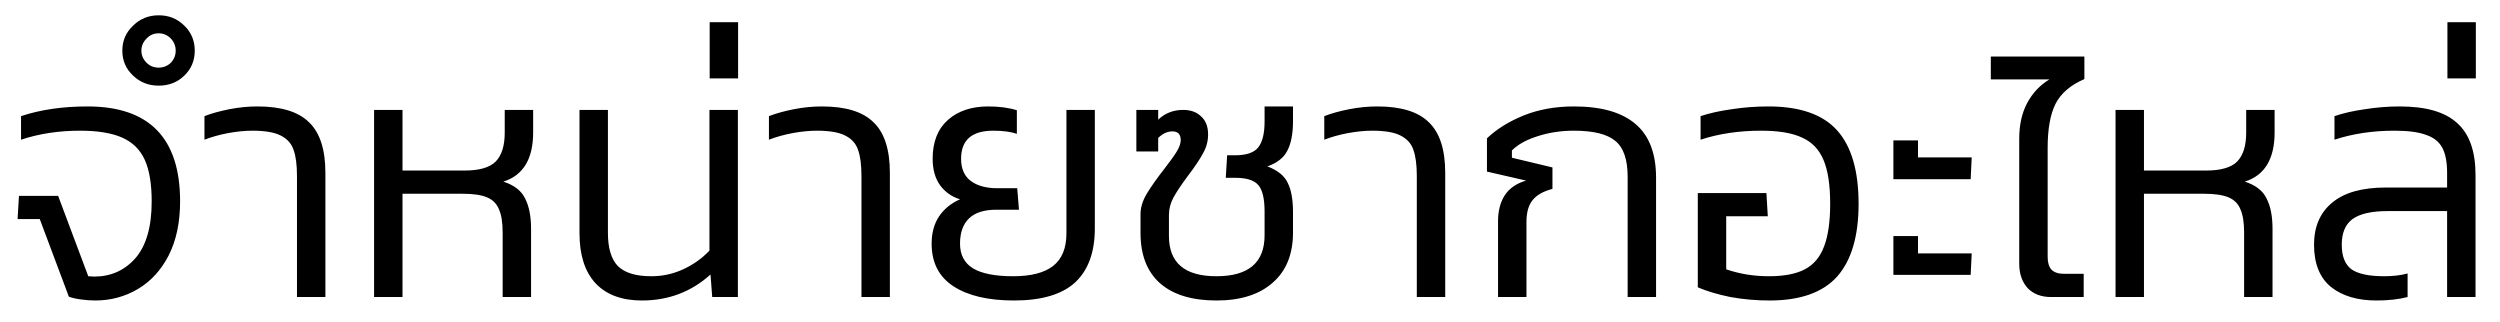
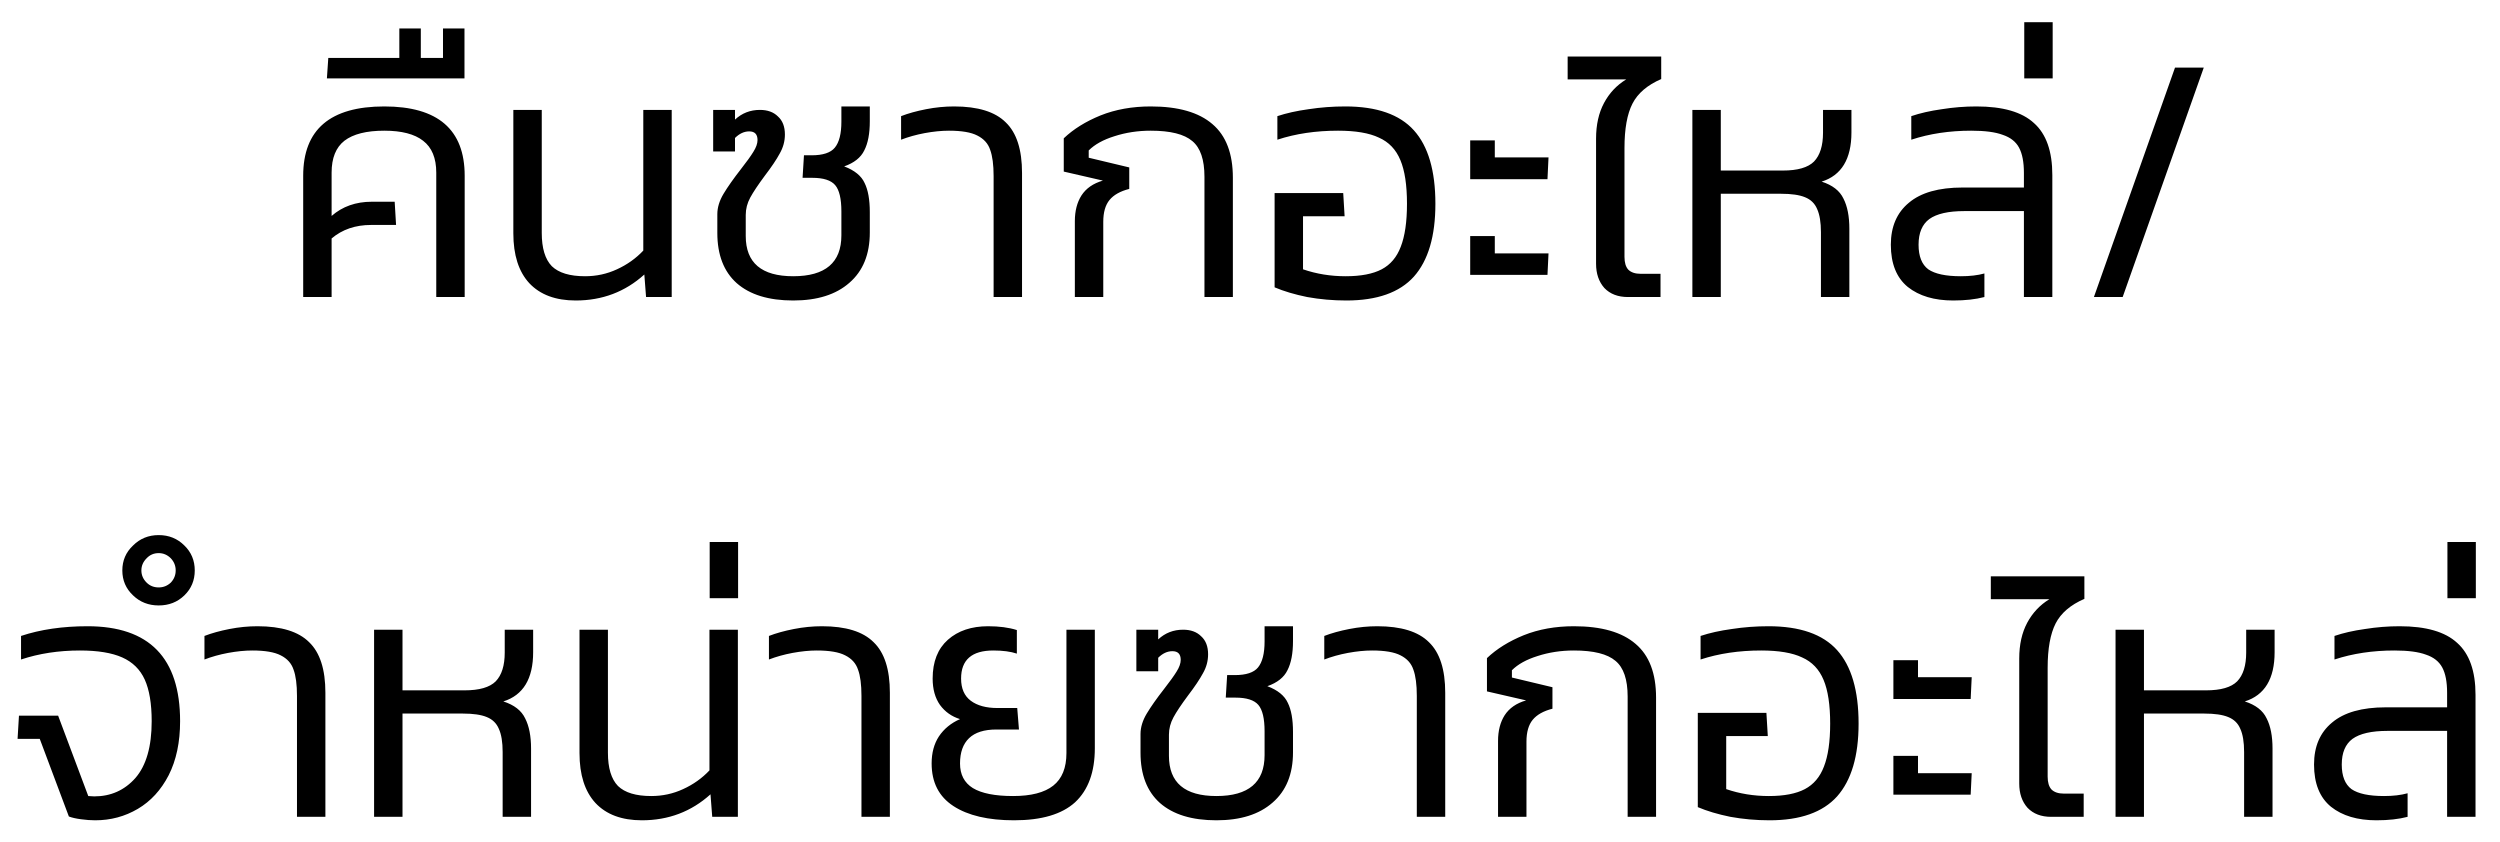
- <svg xmlns="http://www.w3.org/2000/svg" width="101" height="13" viewBox="0 0 101 13" fill="none">
-   <path d="M3.23 5.28C2.371 5.28 1.578 5.401 0.85 5.644V4.692C1.634 4.431 2.53 4.3 3.538 4.3C6.03 4.3 7.276 5.579 7.276 8.136C7.276 8.985 7.122 9.713 6.814 10.32C6.506 10.917 6.09 11.37 5.568 11.678C5.045 11.986 4.471 12.14 3.846 12.14C3.668 12.14 3.477 12.126 3.272 12.098C3.066 12.07 2.903 12.033 2.782 11.986L1.606 8.85H0.71L0.766 7.912H2.348L3.566 11.16L3.804 11.174C4.476 11.174 5.031 10.927 5.47 10.432C5.908 9.928 6.128 9.163 6.128 8.136C6.128 7.427 6.034 6.867 5.848 6.456C5.661 6.045 5.358 5.747 4.938 5.56C4.518 5.373 3.948 5.28 3.23 5.28ZM4.942 2.046C4.942 1.645 5.087 1.309 5.376 1.038C5.656 0.758 6.002 0.618 6.412 0.618C6.823 0.618 7.168 0.758 7.448 1.038C7.728 1.309 7.868 1.645 7.868 2.046C7.868 2.447 7.728 2.783 7.448 3.054C7.168 3.325 6.823 3.46 6.412 3.46C6.002 3.46 5.656 3.325 5.376 3.054C5.087 2.783 4.942 2.447 4.942 2.046ZM5.712 2.046C5.712 2.233 5.782 2.396 5.922 2.536C6.053 2.667 6.216 2.732 6.412 2.732C6.599 2.732 6.762 2.667 6.902 2.536C7.033 2.396 7.098 2.233 7.098 2.046C7.098 1.859 7.033 1.696 6.902 1.556C6.762 1.416 6.599 1.346 6.412 1.346C6.216 1.346 6.053 1.416 5.922 1.556C5.782 1.696 5.712 1.859 5.712 2.046ZM11.998 7.114C11.998 6.657 11.952 6.302 11.858 6.05C11.774 5.798 11.602 5.607 11.341 5.476C11.088 5.345 10.706 5.28 10.193 5.28C9.894 5.28 9.567 5.313 9.212 5.378C8.867 5.443 8.55 5.532 8.26 5.644V4.692C8.55 4.58 8.886 4.487 9.268 4.412C9.651 4.337 10.029 4.3 10.402 4.3C11.364 4.3 12.059 4.515 12.489 4.944C12.927 5.364 13.146 6.045 13.146 6.988V12H11.998V7.114ZM16.261 6.89H18.767C19.364 6.89 19.784 6.769 20.027 6.526C20.27 6.274 20.391 5.887 20.391 5.364V4.44H21.539V5.35C21.539 6.423 21.137 7.086 20.335 7.338C20.773 7.478 21.067 7.707 21.217 8.024C21.375 8.332 21.455 8.738 21.455 9.242V12H20.307V9.382C20.307 8.981 20.256 8.668 20.153 8.444C20.059 8.22 19.896 8.061 19.663 7.968C19.439 7.875 19.117 7.828 18.697 7.828H16.261V12H15.113V4.44H16.261V6.89ZM24.56 4.44V9.41C24.56 10.026 24.695 10.474 24.966 10.754C25.246 11.025 25.694 11.16 26.31 11.16C26.767 11.16 27.196 11.067 27.598 10.88C28.008 10.693 28.363 10.441 28.662 10.124V4.44H29.81V12H28.774L28.704 11.09C27.929 11.79 27.005 12.14 25.932 12.14C25.12 12.14 24.494 11.907 24.056 11.44C23.626 10.973 23.412 10.301 23.412 9.424V4.44H24.56ZM28.671 3.166V0.898H29.819V3.166H28.671ZM34.803 7.114C34.803 6.657 34.757 6.302 34.663 6.05C34.579 5.798 34.407 5.607 34.145 5.476C33.893 5.345 33.511 5.28 32.997 5.28C32.699 5.28 32.372 5.313 32.017 5.378C31.672 5.443 31.355 5.532 31.065 5.644V4.692C31.355 4.58 31.691 4.487 32.073 4.412C32.456 4.337 32.834 4.3 33.207 4.3C34.169 4.3 34.864 4.515 35.293 4.944C35.732 5.364 35.951 6.045 35.951 6.988V12H34.803V7.114ZM40.13 5.28C39.261 5.28 38.828 5.658 38.828 6.414C38.828 6.815 38.958 7.114 39.219 7.31C39.481 7.506 39.84 7.604 40.297 7.604H41.096L41.166 8.472H40.255C39.761 8.472 39.392 8.589 39.15 8.822C38.907 9.055 38.785 9.396 38.785 9.844C38.785 10.292 38.958 10.623 39.303 10.838C39.658 11.053 40.2 11.16 40.928 11.16C41.656 11.16 42.197 11.02 42.551 10.74C42.906 10.46 43.084 10.021 43.084 9.424V4.44H44.231V9.228C44.231 10.189 43.965 10.917 43.434 11.412C42.901 11.897 42.08 12.14 40.969 12.14C39.924 12.14 39.108 11.949 38.52 11.566C37.931 11.183 37.638 10.609 37.638 9.844C37.638 9.415 37.736 9.051 37.931 8.752C38.137 8.444 38.422 8.211 38.785 8.052C38.45 7.949 38.179 7.758 37.974 7.478C37.778 7.198 37.679 6.843 37.679 6.414C37.679 5.733 37.885 5.21 38.295 4.846C38.706 4.482 39.248 4.3 39.919 4.3C40.367 4.3 40.755 4.351 41.081 4.454V5.406C40.83 5.322 40.512 5.28 40.13 5.28ZM46.077 8.654C46.077 8.383 46.161 8.108 46.329 7.828C46.497 7.548 46.73 7.217 47.029 6.834C47.262 6.535 47.43 6.302 47.533 6.134C47.645 5.957 47.701 5.798 47.701 5.658C47.701 5.425 47.589 5.308 47.365 5.308C47.16 5.308 46.968 5.397 46.791 5.574V6.12H45.909V4.44H46.791V4.832C47.071 4.571 47.407 4.44 47.799 4.44C48.107 4.44 48.35 4.529 48.527 4.706C48.714 4.874 48.807 5.117 48.807 5.434C48.807 5.705 48.737 5.961 48.597 6.204C48.466 6.447 48.266 6.745 47.995 7.1C47.724 7.464 47.528 7.758 47.407 7.982C47.286 8.206 47.225 8.439 47.225 8.682V9.536C47.225 10.619 47.864 11.16 49.143 11.16C50.44 11.16 51.089 10.609 51.089 9.508V8.542C51.089 8.029 51.005 7.674 50.837 7.478C50.669 7.282 50.361 7.184 49.913 7.184H49.521L49.577 6.274H49.885C50.342 6.274 50.655 6.171 50.823 5.966C51 5.751 51.089 5.401 51.089 4.916V4.3H52.237V4.902C52.237 5.397 52.162 5.789 52.013 6.078C51.873 6.367 51.602 6.582 51.201 6.722C51.621 6.881 51.896 7.105 52.027 7.394C52.167 7.674 52.237 8.066 52.237 8.57V9.396C52.237 10.273 51.962 10.95 51.411 11.426C50.87 11.902 50.114 12.14 49.143 12.14C48.154 12.14 47.393 11.907 46.861 11.44C46.338 10.973 46.077 10.297 46.077 9.41V8.654ZM57.239 7.114C57.239 6.657 57.192 6.302 57.099 6.05C57.015 5.798 56.842 5.607 56.581 5.476C56.329 5.345 55.946 5.28 55.433 5.28C55.134 5.28 54.807 5.313 54.453 5.378C54.107 5.443 53.79 5.532 53.501 5.644V4.692C53.79 4.58 54.126 4.487 54.509 4.412C54.891 4.337 55.269 4.3 55.643 4.3C56.604 4.3 57.299 4.515 57.729 4.944C58.167 5.364 58.387 6.045 58.387 6.988V12H57.239V7.114ZM62.719 7.632C62.355 7.725 62.089 7.875 61.921 8.08C61.753 8.285 61.669 8.579 61.669 8.962V12H60.521V8.934C60.521 8.523 60.61 8.178 60.787 7.898C60.974 7.609 61.263 7.408 61.655 7.296L60.073 6.932V5.588C60.465 5.215 60.96 4.907 61.557 4.664C62.164 4.421 62.84 4.3 63.587 4.3C64.698 4.3 65.528 4.538 66.079 5.014C66.63 5.481 66.905 6.204 66.905 7.184V12H65.757V7.142C65.757 6.451 65.594 5.971 65.267 5.7C64.94 5.42 64.38 5.28 63.587 5.28C63.064 5.28 62.574 5.355 62.117 5.504C61.669 5.644 61.324 5.835 61.081 6.078V6.372L62.719 6.764V7.632ZM71.153 5.28C70.257 5.28 69.44 5.401 68.703 5.644V4.692C69.067 4.571 69.487 4.477 69.963 4.412C70.448 4.337 70.943 4.3 71.447 4.3C72.716 4.3 73.64 4.622 74.219 5.266C74.797 5.91 75.087 6.899 75.087 8.234C75.087 9.541 74.797 10.521 74.219 11.174C73.64 11.818 72.73 12.14 71.489 12.14C70.947 12.14 70.42 12.093 69.907 12C69.403 11.897 68.964 11.767 68.591 11.608V7.8H71.363L71.419 8.738H69.739V10.88C70.28 11.067 70.854 11.16 71.461 11.16C72.077 11.16 72.562 11.067 72.917 10.88C73.271 10.693 73.528 10.39 73.687 9.97C73.855 9.541 73.939 8.962 73.939 8.234C73.939 7.478 73.85 6.89 73.673 6.47C73.495 6.041 73.206 5.737 72.805 5.56C72.413 5.373 71.862 5.28 71.153 5.28ZM77.487 5.672V6.358H79.657L79.615 7.24H76.493V5.672H77.487ZM77.487 9.536V10.236H79.657L79.615 11.104H76.493V9.536H77.487ZM81.577 5.602C81.577 5.042 81.685 4.561 81.899 4.16C82.114 3.759 82.413 3.441 82.795 3.208H80.429V2.284H84.209V3.194C83.649 3.437 83.262 3.768 83.047 4.188C82.833 4.608 82.725 5.205 82.725 5.98V10.376C82.725 10.609 82.777 10.782 82.879 10.894C82.991 11.006 83.159 11.062 83.383 11.062H84.181V12H82.865C82.464 12 82.147 11.879 81.913 11.636C81.689 11.384 81.577 11.057 81.577 10.656V5.602ZM86.616 6.89H89.122C89.72 6.89 90.14 6.769 90.382 6.526C90.625 6.274 90.746 5.887 90.746 5.364V4.44H91.894V5.35C91.894 6.423 91.493 7.086 90.69 7.338C91.129 7.478 91.423 7.707 91.572 8.024C91.731 8.332 91.81 8.738 91.81 9.242V12H90.662V9.382C90.662 8.981 90.611 8.668 90.508 8.444C90.415 8.22 90.252 8.061 90.018 7.968C89.794 7.875 89.472 7.828 89.052 7.828H86.616V12H85.468V4.44H86.616V6.89ZM96.735 5.28C95.858 5.28 95.05 5.401 94.313 5.644V4.692C94.668 4.571 95.078 4.477 95.545 4.412C96.012 4.337 96.478 4.3 96.945 4.3C98.009 4.3 98.784 4.524 99.269 4.972C99.764 5.411 100.011 6.111 100.011 7.072V12H98.863V8.528H96.455C95.811 8.528 95.34 8.635 95.041 8.85C94.752 9.065 94.607 9.41 94.607 9.886C94.607 10.353 94.738 10.684 94.999 10.88C95.27 11.067 95.708 11.16 96.315 11.16C96.679 11.16 96.996 11.123 97.267 11.048V12C96.912 12.093 96.492 12.14 96.007 12.14C95.242 12.14 94.63 11.958 94.173 11.594C93.716 11.221 93.487 10.651 93.487 9.886C93.487 9.158 93.73 8.593 94.215 8.192C94.7 7.781 95.424 7.576 96.385 7.576H98.863V6.988C98.863 6.549 98.798 6.209 98.667 5.966C98.536 5.723 98.317 5.551 98.009 5.448C97.71 5.336 97.286 5.28 96.735 5.28ZM98.876 3.166V0.898H100.024V3.166H98.876Z" fill="black" />
+ <svg xmlns="http://www.w3.org/2000/svg" width="101" height="34" viewBox="0 0 101 34" fill="none">
+   <path d="M15.525 5.28C14.806 5.28 14.269 5.415 13.915 5.686C13.569 5.957 13.397 6.386 13.397 6.974V8.724C13.835 8.341 14.377 8.15 15.021 8.15H15.945L16.001 9.088H14.993C14.358 9.088 13.826 9.27 13.397 9.634V12H12.249V7.1C12.249 5.233 13.341 4.3 15.525 4.3C17.69 4.3 18.773 5.233 18.773 7.1V12H17.625V6.974C17.625 6.386 17.447 5.957 17.093 5.686C16.747 5.415 16.225 5.28 15.525 5.28ZM16.133 1.15H17.001V2.34H17.897V1.15H18.765V3.166H13.207L13.263 2.34H16.133V1.15ZM21.887 4.44V9.41C21.887 10.026 22.022 10.474 22.293 10.754C22.573 11.025 23.021 11.16 23.637 11.16C24.094 11.16 24.523 11.067 24.925 10.88C25.335 10.693 25.69 10.441 25.989 10.124V4.44H27.137V12H26.101L26.031 11.09C25.256 11.79 24.332 12.14 23.259 12.14C22.447 12.14 21.822 11.907 21.383 11.44C20.953 10.973 20.739 10.301 20.739 9.424V4.44H21.887ZM28.98 8.654C28.98 8.383 29.064 8.108 29.232 7.828C29.4 7.548 29.634 7.217 29.932 6.834C30.166 6.535 30.334 6.302 30.436 6.134C30.548 5.957 30.604 5.798 30.604 5.658C30.604 5.425 30.492 5.308 30.268 5.308C30.063 5.308 29.872 5.397 29.694 5.574V6.12H28.812V4.44H29.694V4.832C29.974 4.571 30.31 4.44 30.702 4.44C31.01 4.44 31.253 4.529 31.43 4.706C31.617 4.874 31.71 5.117 31.71 5.434C31.71 5.705 31.64 5.961 31.5 6.204C31.37 6.447 31.169 6.745 30.898 7.1C30.628 7.464 30.432 7.758 30.31 7.982C30.189 8.206 30.128 8.439 30.128 8.682V9.536C30.128 10.619 30.768 11.16 32.046 11.16C33.344 11.16 33.992 10.609 33.992 9.508V8.542C33.992 8.029 33.908 7.674 33.74 7.478C33.572 7.282 33.264 7.184 32.816 7.184H32.424L32.48 6.274H32.788C33.246 6.274 33.558 6.171 33.726 5.966C33.904 5.751 33.992 5.401 33.992 4.916V4.3H35.14V4.902C35.14 5.397 35.066 5.789 34.916 6.078C34.776 6.367 34.506 6.582 34.104 6.722C34.524 6.881 34.8 7.105 34.93 7.394C35.07 7.674 35.14 8.066 35.14 8.57V9.396C35.14 10.273 34.865 10.95 34.314 11.426C33.773 11.902 33.017 12.14 32.046 12.14C31.057 12.14 30.296 11.907 29.764 11.44C29.242 10.973 28.98 10.297 28.98 9.41V8.654ZM40.142 7.114C40.142 6.657 40.095 6.302 40.002 6.05C39.918 5.798 39.745 5.607 39.484 5.476C39.232 5.345 38.849 5.28 38.336 5.28C38.037 5.28 37.711 5.313 37.356 5.378C37.011 5.443 36.693 5.532 36.404 5.644V4.692C36.693 4.58 37.029 4.487 37.412 4.412C37.795 4.337 38.173 4.3 38.546 4.3C39.507 4.3 40.203 4.515 40.632 4.944C41.071 5.364 41.29 6.045 41.29 6.988V12H40.142V7.114ZM45.622 7.632C45.258 7.725 44.992 7.875 44.824 8.08C44.656 8.285 44.572 8.579 44.572 8.962V12H43.424V8.934C43.424 8.523 43.513 8.178 43.69 7.898C43.877 7.609 44.166 7.408 44.558 7.296L42.976 6.932V5.588C43.368 5.215 43.863 4.907 44.46 4.664C45.067 4.421 45.744 4.3 46.49 4.3C47.601 4.3 48.432 4.538 48.982 5.014C49.533 5.481 49.808 6.204 49.808 7.184V12H48.66V7.142C48.66 6.451 48.497 5.971 48.17 5.7C47.844 5.42 47.284 5.28 46.49 5.28C45.968 5.28 45.478 5.355 45.02 5.504C44.572 5.644 44.227 5.835 43.984 6.078V6.372L45.622 6.764V7.632ZM54.056 5.28C53.16 5.28 52.343 5.401 51.606 5.644V4.692C51.97 4.571 52.39 4.477 52.866 4.412C53.351 4.337 53.846 4.3 54.35 4.3C55.619 4.3 56.543 4.622 57.122 5.266C57.701 5.91 57.99 6.899 57.99 8.234C57.99 9.541 57.701 10.521 57.122 11.174C56.543 11.818 55.633 12.14 54.392 12.14C53.851 12.14 53.323 12.093 52.81 12C52.306 11.897 51.867 11.767 51.494 11.608V7.8H54.266L54.322 8.738H52.642V10.88C53.183 11.067 53.757 11.16 54.364 11.16C54.98 11.16 55.465 11.067 55.82 10.88C56.175 10.693 56.431 10.39 56.59 9.97C56.758 9.541 56.842 8.962 56.842 8.234C56.842 7.478 56.753 6.89 56.576 6.47C56.399 6.041 56.109 5.737 55.708 5.56C55.316 5.373 54.765 5.28 54.056 5.28ZM60.39 5.672V6.358H62.56L62.518 7.24H59.396V5.672H60.39ZM60.39 9.536V10.236H62.56L62.518 11.104H59.396V9.536H60.39ZM64.481 5.602C64.481 5.042 64.588 4.561 64.803 4.16C65.017 3.759 65.316 3.441 65.699 3.208H63.333V2.284H67.113V3.194C66.553 3.437 66.165 3.768 65.951 4.188C65.736 4.608 65.629 5.205 65.629 5.98V10.376C65.629 10.609 65.68 10.782 65.783 10.894C65.895 11.006 66.063 11.062 66.287 11.062H67.085V12H65.769C65.367 12 65.05 11.879 64.817 11.636C64.593 11.384 64.481 11.057 64.481 10.656V5.602ZM69.52 6.89H72.026C72.623 6.89 73.043 6.769 73.286 6.526C73.528 6.274 73.65 5.887 73.65 5.364V4.44H74.798V5.35C74.798 6.423 74.396 7.086 73.594 7.338C74.032 7.478 74.326 7.707 74.476 8.024C74.634 8.332 74.714 8.738 74.714 9.242V12H73.566V9.382C73.566 8.981 73.514 8.668 73.412 8.444C73.318 8.22 73.155 8.061 72.922 7.968C72.698 7.875 72.376 7.828 71.956 7.828H69.52V12H68.372V4.44H69.52V6.89ZM79.638 5.28C78.761 5.28 77.954 5.401 77.216 5.644V4.692C77.571 4.571 77.982 4.477 78.448 4.412C78.915 4.337 79.382 4.3 79.848 4.3C80.912 4.3 81.687 4.524 82.172 4.972C82.667 5.411 82.914 6.111 82.914 7.072V12H81.766V8.528H79.358C78.714 8.528 78.243 8.635 77.944 8.85C77.655 9.065 77.51 9.41 77.51 9.886C77.51 10.353 77.641 10.684 77.902 10.88C78.173 11.067 78.612 11.16 79.218 11.16C79.582 11.16 79.9 11.123 80.17 11.048V12C79.816 12.093 79.396 12.14 78.91 12.14C78.145 12.14 77.534 11.958 77.076 11.594C76.619 11.221 76.39 10.651 76.39 9.886C76.39 9.158 76.633 8.593 77.118 8.192C77.604 7.781 78.327 7.576 79.288 7.576H81.766V6.988C81.766 6.549 81.701 6.209 81.57 5.966C81.44 5.723 81.22 5.551 80.912 5.448C80.614 5.336 80.189 5.28 79.638 5.28ZM81.78 3.166V0.898H82.928V3.166H81.78ZM87.87 2.732H89.032L85.756 12H84.594L87.87 2.732ZM3.23 26.28C2.371 26.28 1.578 26.401 0.85 26.644V25.692C1.634 25.431 2.53 25.3 3.538 25.3C6.03 25.3 7.276 26.579 7.276 29.136C7.276 29.985 7.122 30.713 6.814 31.32C6.506 31.917 6.09 32.37 5.568 32.678C5.045 32.986 4.471 33.14 3.846 33.14C3.668 33.14 3.477 33.126 3.272 33.098C3.066 33.07 2.903 33.033 2.782 32.986L1.606 29.85H0.71L0.766 28.912H2.348L3.566 32.16L3.804 32.174C4.476 32.174 5.031 31.927 5.47 31.432C5.908 30.928 6.128 30.163 6.128 29.136C6.128 28.427 6.034 27.867 5.848 27.456C5.661 27.045 5.358 26.747 4.938 26.56C4.518 26.373 3.948 26.28 3.23 26.28ZM4.942 23.046C4.942 22.645 5.087 22.309 5.376 22.038C5.656 21.758 6.002 21.618 6.412 21.618C6.823 21.618 7.168 21.758 7.448 22.038C7.728 22.309 7.868 22.645 7.868 23.046C7.868 23.447 7.728 23.783 7.448 24.054C7.168 24.325 6.823 24.46 6.412 24.46C6.002 24.46 5.656 24.325 5.376 24.054C5.087 23.783 4.942 23.447 4.942 23.046ZM5.712 23.046C5.712 23.233 5.782 23.396 5.922 23.536C6.053 23.667 6.216 23.732 6.412 23.732C6.599 23.732 6.762 23.667 6.902 23.536C7.033 23.396 7.098 23.233 7.098 23.046C7.098 22.859 7.033 22.696 6.902 22.556C6.762 22.416 6.599 22.346 6.412 22.346C6.216 22.346 6.053 22.416 5.922 22.556C5.782 22.696 5.712 22.859 5.712 23.046ZM11.998 28.114C11.998 27.657 11.952 27.302 11.858 27.05C11.774 26.798 11.602 26.607 11.341 26.476C11.088 26.345 10.706 26.28 10.193 26.28C9.894 26.28 9.567 26.313 9.212 26.378C8.867 26.443 8.55 26.532 8.26 26.644V25.692C8.55 25.58 8.886 25.487 9.268 25.412C9.651 25.337 10.029 25.3 10.402 25.3C11.364 25.3 12.059 25.515 12.489 25.944C12.927 26.364 13.146 27.045 13.146 27.988V33H11.998V28.114ZM16.261 27.89H18.767C19.364 27.89 19.784 27.769 20.027 27.526C20.27 27.274 20.391 26.887 20.391 26.364V25.44H21.539V26.35C21.539 27.423 21.137 28.086 20.335 28.338C20.773 28.478 21.067 28.707 21.217 29.024C21.375 29.332 21.455 29.738 21.455 30.242V33H20.307V30.382C20.307 29.981 20.256 29.668 20.153 29.444C20.059 29.22 19.896 29.061 19.663 28.968C19.439 28.875 19.117 28.828 18.697 28.828H16.261V33H15.113V25.44H16.261V27.89ZM24.56 25.44V30.41C24.56 31.026 24.695 31.474 24.966 31.754C25.246 32.025 25.694 32.16 26.31 32.16C26.767 32.16 27.196 32.067 27.598 31.88C28.008 31.693 28.363 31.441 28.662 31.124V25.44H29.81V33H28.774L28.704 32.09C27.929 32.79 27.005 33.14 25.932 33.14C25.12 33.14 24.494 32.907 24.056 32.44C23.626 31.973 23.412 31.301 23.412 30.424V25.44H24.56ZM28.671 24.166V21.898H29.819V24.166H28.671ZM34.803 28.114C34.803 27.657 34.757 27.302 34.663 27.05C34.579 26.798 34.407 26.607 34.145 26.476C33.893 26.345 33.511 26.28 32.997 26.28C32.699 26.28 32.372 26.313 32.017 26.378C31.672 26.443 31.355 26.532 31.065 26.644V25.692C31.355 25.58 31.691 25.487 32.073 25.412C32.456 25.337 32.834 25.3 33.207 25.3C34.169 25.3 34.864 25.515 35.293 25.944C35.732 26.364 35.951 27.045 35.951 27.988V33H34.803V28.114ZM40.13 26.28C39.261 26.28 38.828 26.658 38.828 27.414C38.828 27.815 38.958 28.114 39.219 28.31C39.481 28.506 39.84 28.604 40.297 28.604H41.096L41.166 29.472H40.255C39.761 29.472 39.392 29.589 39.15 29.822C38.907 30.055 38.785 30.396 38.785 30.844C38.785 31.292 38.958 31.623 39.303 31.838C39.658 32.053 40.2 32.16 40.928 32.16C41.656 32.16 42.197 32.02 42.551 31.74C42.906 31.46 43.084 31.021 43.084 30.424V25.44H44.231V30.228C44.231 31.189 43.965 31.917 43.434 32.412C42.901 32.897 42.08 33.14 40.969 33.14C39.924 33.14 39.108 32.949 38.52 32.566C37.931 32.183 37.638 31.609 37.638 30.844C37.638 30.415 37.736 30.051 37.931 29.752C38.137 29.444 38.422 29.211 38.785 29.052C38.45 28.949 38.179 28.758 37.974 28.478C37.778 28.198 37.679 27.843 37.679 27.414C37.679 26.733 37.885 26.21 38.295 25.846C38.706 25.482 39.248 25.3 39.919 25.3C40.367 25.3 40.755 25.351 41.081 25.454V26.406C40.83 26.322 40.512 26.28 40.13 26.28ZM46.077 29.654C46.077 29.383 46.161 29.108 46.329 28.828C46.497 28.548 46.73 28.217 47.029 27.834C47.262 27.535 47.43 27.302 47.533 27.134C47.645 26.957 47.701 26.798 47.701 26.658C47.701 26.425 47.589 26.308 47.365 26.308C47.16 26.308 46.968 26.397 46.791 26.574V27.12H45.909V25.44H46.791V25.832C47.071 25.571 47.407 25.44 47.799 25.44C48.107 25.44 48.35 25.529 48.527 25.706C48.714 25.874 48.807 26.117 48.807 26.434C48.807 26.705 48.737 26.961 48.597 27.204C48.466 27.447 48.266 27.745 47.995 28.1C47.724 28.464 47.528 28.758 47.407 28.982C47.286 29.206 47.225 29.439 47.225 29.682V30.536C47.225 31.619 47.864 32.16 49.143 32.16C50.44 32.16 51.089 31.609 51.089 30.508V29.542C51.089 29.029 51.005 28.674 50.837 28.478C50.669 28.282 50.361 28.184 49.913 28.184H49.521L49.577 27.274H49.885C50.342 27.274 50.655 27.171 50.823 26.966C51 26.751 51.089 26.401 51.089 25.916V25.3H52.237V25.902C52.237 26.397 52.162 26.789 52.013 27.078C51.873 27.367 51.602 27.582 51.201 27.722C51.621 27.881 51.896 28.105 52.027 28.394C52.167 28.674 52.237 29.066 52.237 29.57V30.396C52.237 31.273 51.962 31.95 51.411 32.426C50.87 32.902 50.114 33.14 49.143 33.14C48.154 33.14 47.393 32.907 46.861 32.44C46.338 31.973 46.077 31.297 46.077 30.41V29.654ZM57.239 28.114C57.239 27.657 57.192 27.302 57.099 27.05C57.015 26.798 56.842 26.607 56.581 26.476C56.329 26.345 55.946 26.28 55.433 26.28C55.134 26.28 54.807 26.313 54.453 26.378C54.107 26.443 53.79 26.532 53.501 26.644V25.692C53.79 25.58 54.126 25.487 54.509 25.412C54.891 25.337 55.269 25.3 55.643 25.3C56.604 25.3 57.299 25.515 57.729 25.944C58.167 26.364 58.387 27.045 58.387 27.988V33H57.239V28.114ZM62.719 28.632C62.355 28.725 62.089 28.875 61.921 29.08C61.753 29.285 61.669 29.579 61.669 29.962V33H60.521V29.934C60.521 29.523 60.61 29.178 60.787 28.898C60.974 28.609 61.263 28.408 61.655 28.296L60.073 27.932V26.588C60.465 26.215 60.96 25.907 61.557 25.664C62.164 25.421 62.84 25.3 63.587 25.3C64.698 25.3 65.528 25.538 66.079 26.014C66.63 26.481 66.905 27.204 66.905 28.184V33H65.757V28.142C65.757 27.451 65.594 26.971 65.267 26.7C64.94 26.42 64.38 26.28 63.587 26.28C63.064 26.28 62.574 26.355 62.117 26.504C61.669 26.644 61.324 26.835 61.081 27.078V27.372L62.719 27.764V28.632ZM71.153 26.28C70.257 26.28 69.44 26.401 68.703 26.644V25.692C69.067 25.571 69.487 25.477 69.963 25.412C70.448 25.337 70.943 25.3 71.447 25.3C72.716 25.3 73.64 25.622 74.219 26.266C74.797 26.91 75.087 27.899 75.087 29.234C75.087 30.541 74.797 31.521 74.219 32.174C73.64 32.818 72.73 33.14 71.489 33.14C70.947 33.14 70.42 33.093 69.907 33C69.403 32.897 68.964 32.767 68.591 32.608V28.8H71.363L71.419 29.738H69.739V31.88C70.28 32.067 70.854 32.16 71.461 32.16C72.077 32.16 72.562 32.067 72.917 31.88C73.271 31.693 73.528 31.39 73.687 30.97C73.855 30.541 73.939 29.962 73.939 29.234C73.939 28.478 73.85 27.89 73.673 27.47C73.495 27.041 73.206 26.737 72.805 26.56C72.413 26.373 71.862 26.28 71.153 26.28ZM77.487 26.672V27.358H79.657L79.615 28.24H76.493V26.672H77.487ZM77.487 30.536V31.236H79.657L79.615 32.104H76.493V30.536H77.487ZM81.577 26.602C81.577 26.042 81.685 25.561 81.899 25.16C82.114 24.759 82.413 24.441 82.795 24.208H80.429V23.284H84.209V24.194C83.649 24.437 83.262 24.768 83.047 25.188C82.833 25.608 82.725 26.205 82.725 26.98V31.376C82.725 31.609 82.777 31.782 82.879 31.894C82.991 32.006 83.159 32.062 83.383 32.062H84.181V33H82.865C82.464 33 82.147 32.879 81.913 32.636C81.689 32.384 81.577 32.057 81.577 31.656V26.602ZM86.616 27.89H89.122C89.72 27.89 90.14 27.769 90.382 27.526C90.625 27.274 90.746 26.887 90.746 26.364V25.44H91.894V26.35C91.894 27.423 91.493 28.086 90.69 28.338C91.129 28.478 91.423 28.707 91.572 29.024C91.731 29.332 91.81 29.738 91.81 30.242V33H90.662V30.382C90.662 29.981 90.611 29.668 90.508 29.444C90.415 29.22 90.252 29.061 90.018 28.968C89.794 28.875 89.472 28.828 89.052 28.828H86.616V33H85.468V25.44H86.616V27.89ZM96.735 26.28C95.858 26.28 95.05 26.401 94.313 26.644V25.692C94.668 25.571 95.078 25.477 95.545 25.412C96.012 25.337 96.478 25.3 96.945 25.3C98.009 25.3 98.784 25.524 99.269 25.972C99.764 26.411 100.011 27.111 100.011 28.072V33H98.863V29.528H96.455C95.811 29.528 95.34 29.635 95.041 29.85C94.752 30.065 94.607 30.41 94.607 30.886C94.607 31.353 94.738 31.684 94.999 31.88C95.27 32.067 95.708 32.16 96.315 32.16C96.679 32.16 96.996 32.123 97.267 32.048V33C96.912 33.093 96.492 33.14 96.007 33.14C95.242 33.14 94.63 32.958 94.173 32.594C93.716 32.221 93.487 31.651 93.487 30.886C93.487 30.158 93.73 29.593 94.215 29.192C94.7 28.781 95.424 28.576 96.385 28.576H98.863V27.988C98.863 27.549 98.798 27.209 98.667 26.966C98.536 26.723 98.317 26.551 98.009 26.448C97.71 26.336 97.286 26.28 96.735 26.28ZM98.876 24.166V21.898H100.024V24.166H98.876Z" fill="black" />
</svg>
